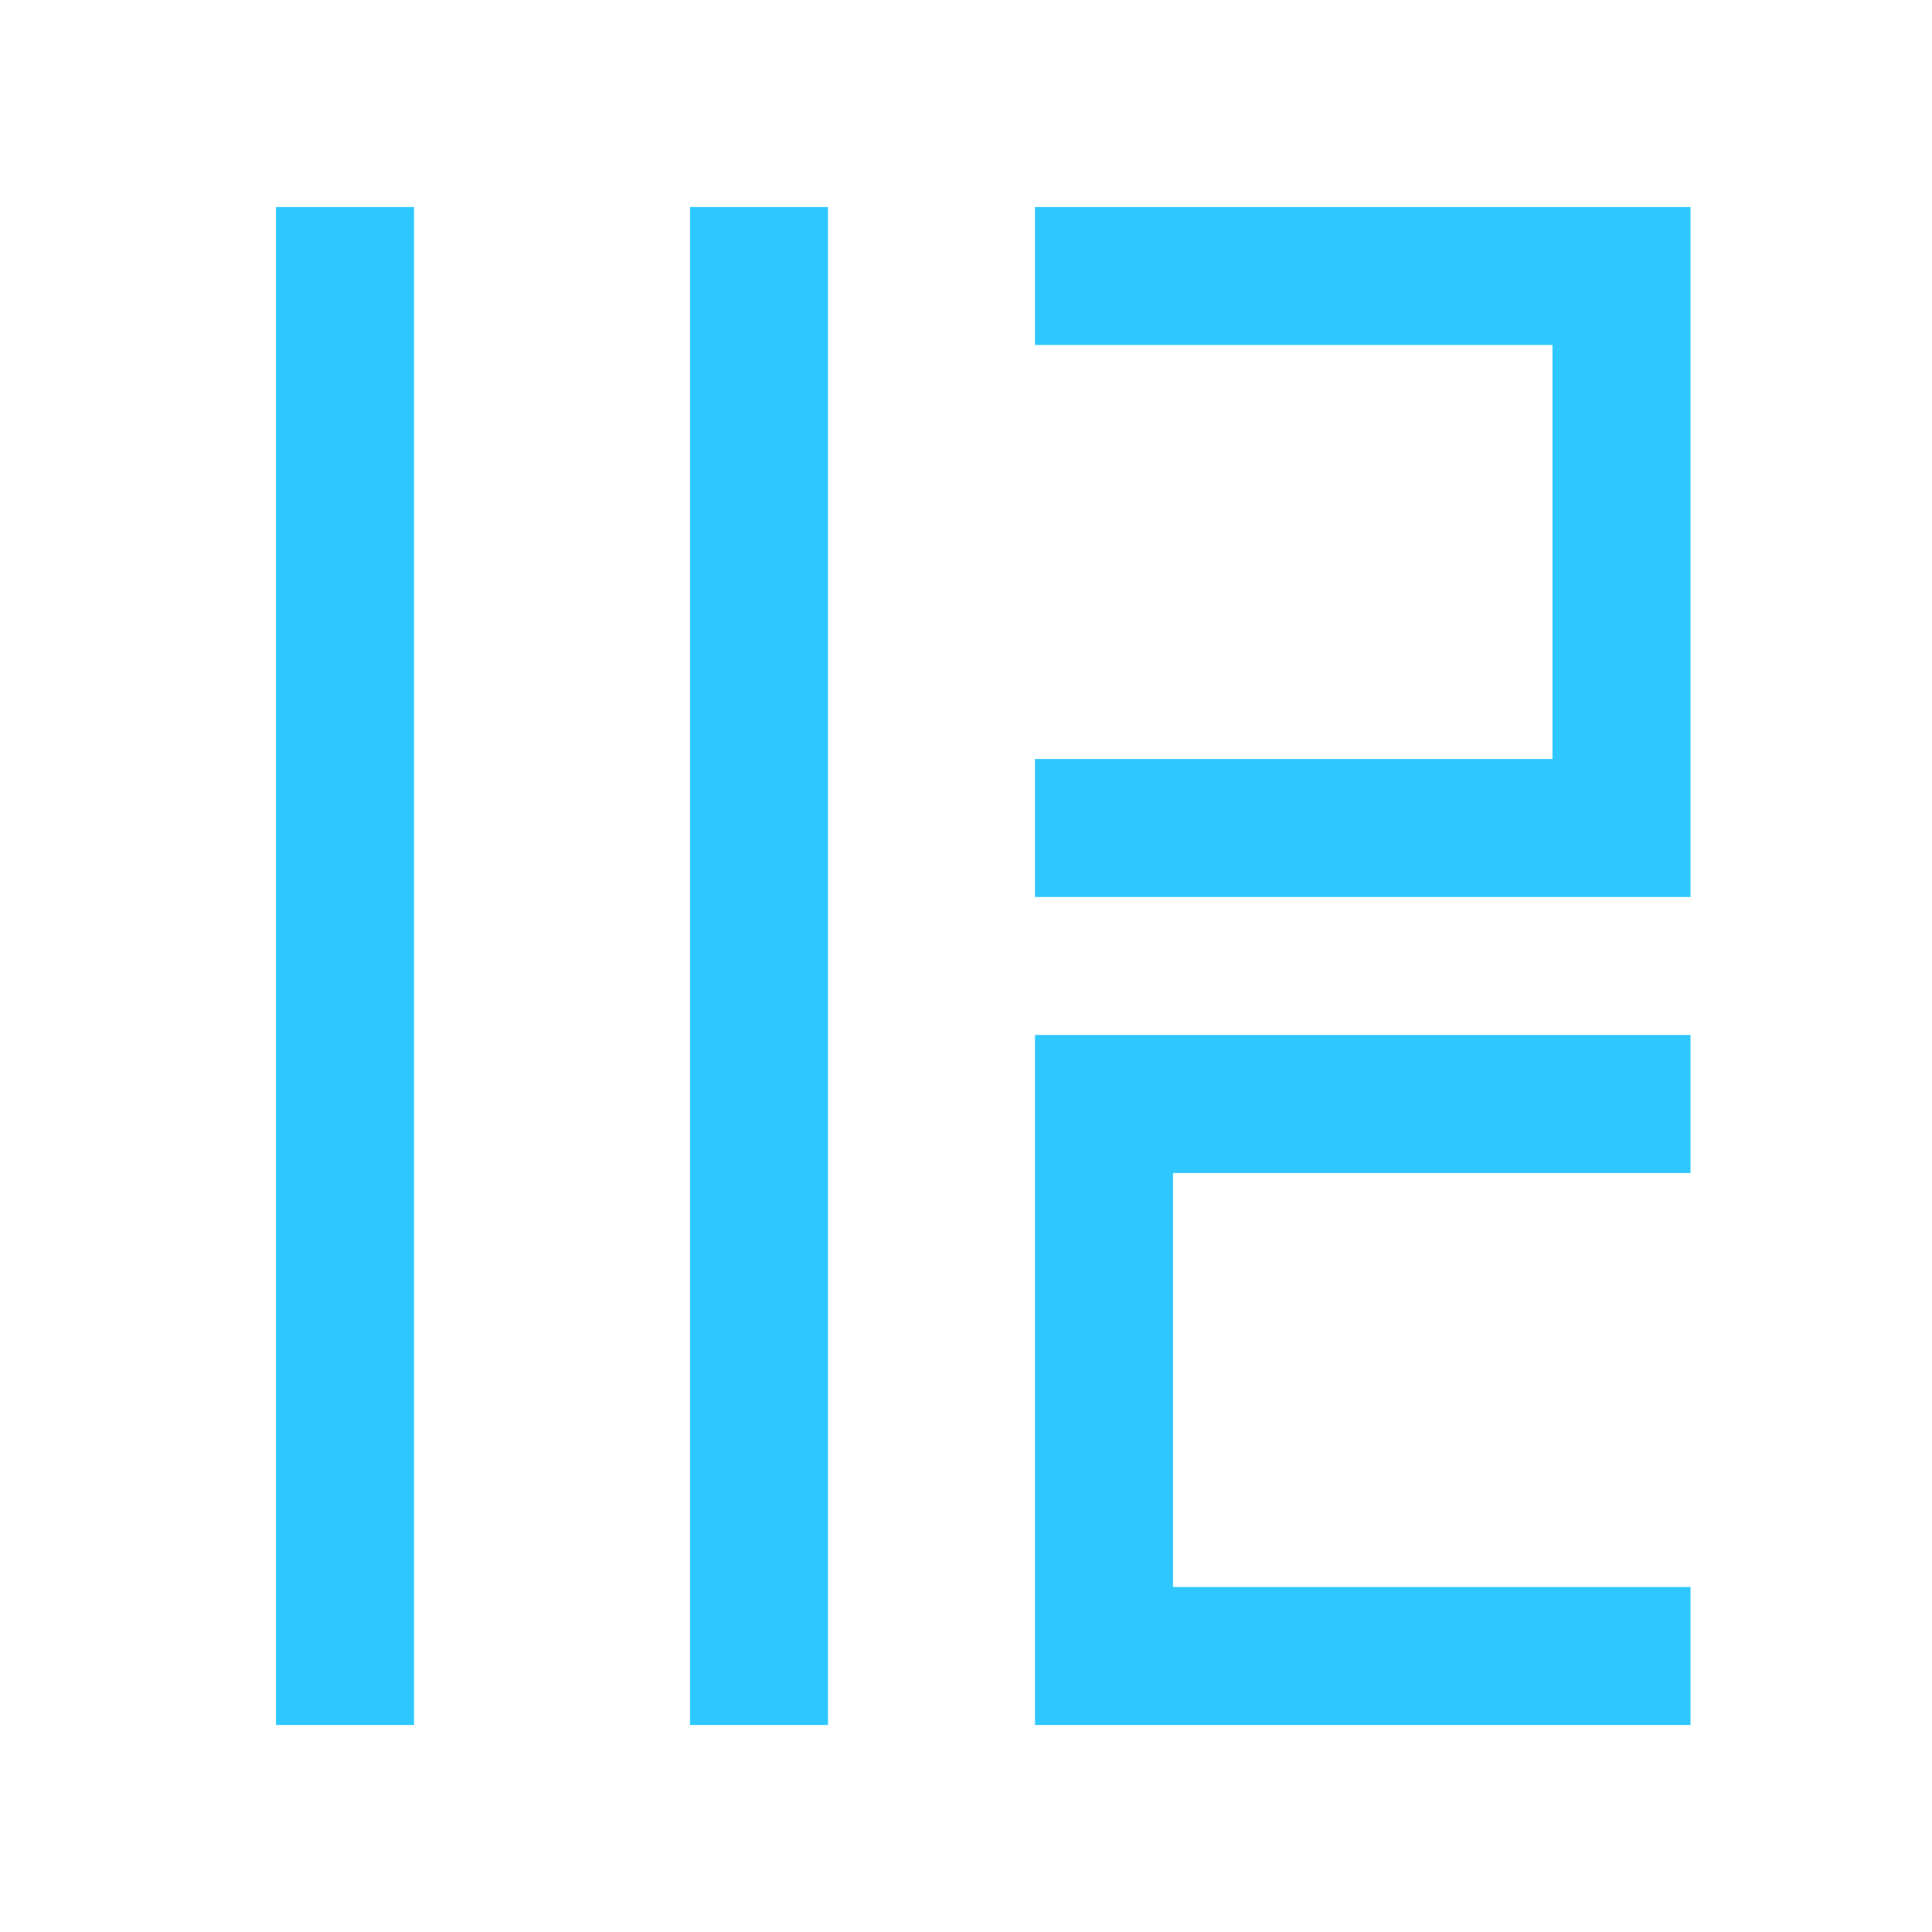
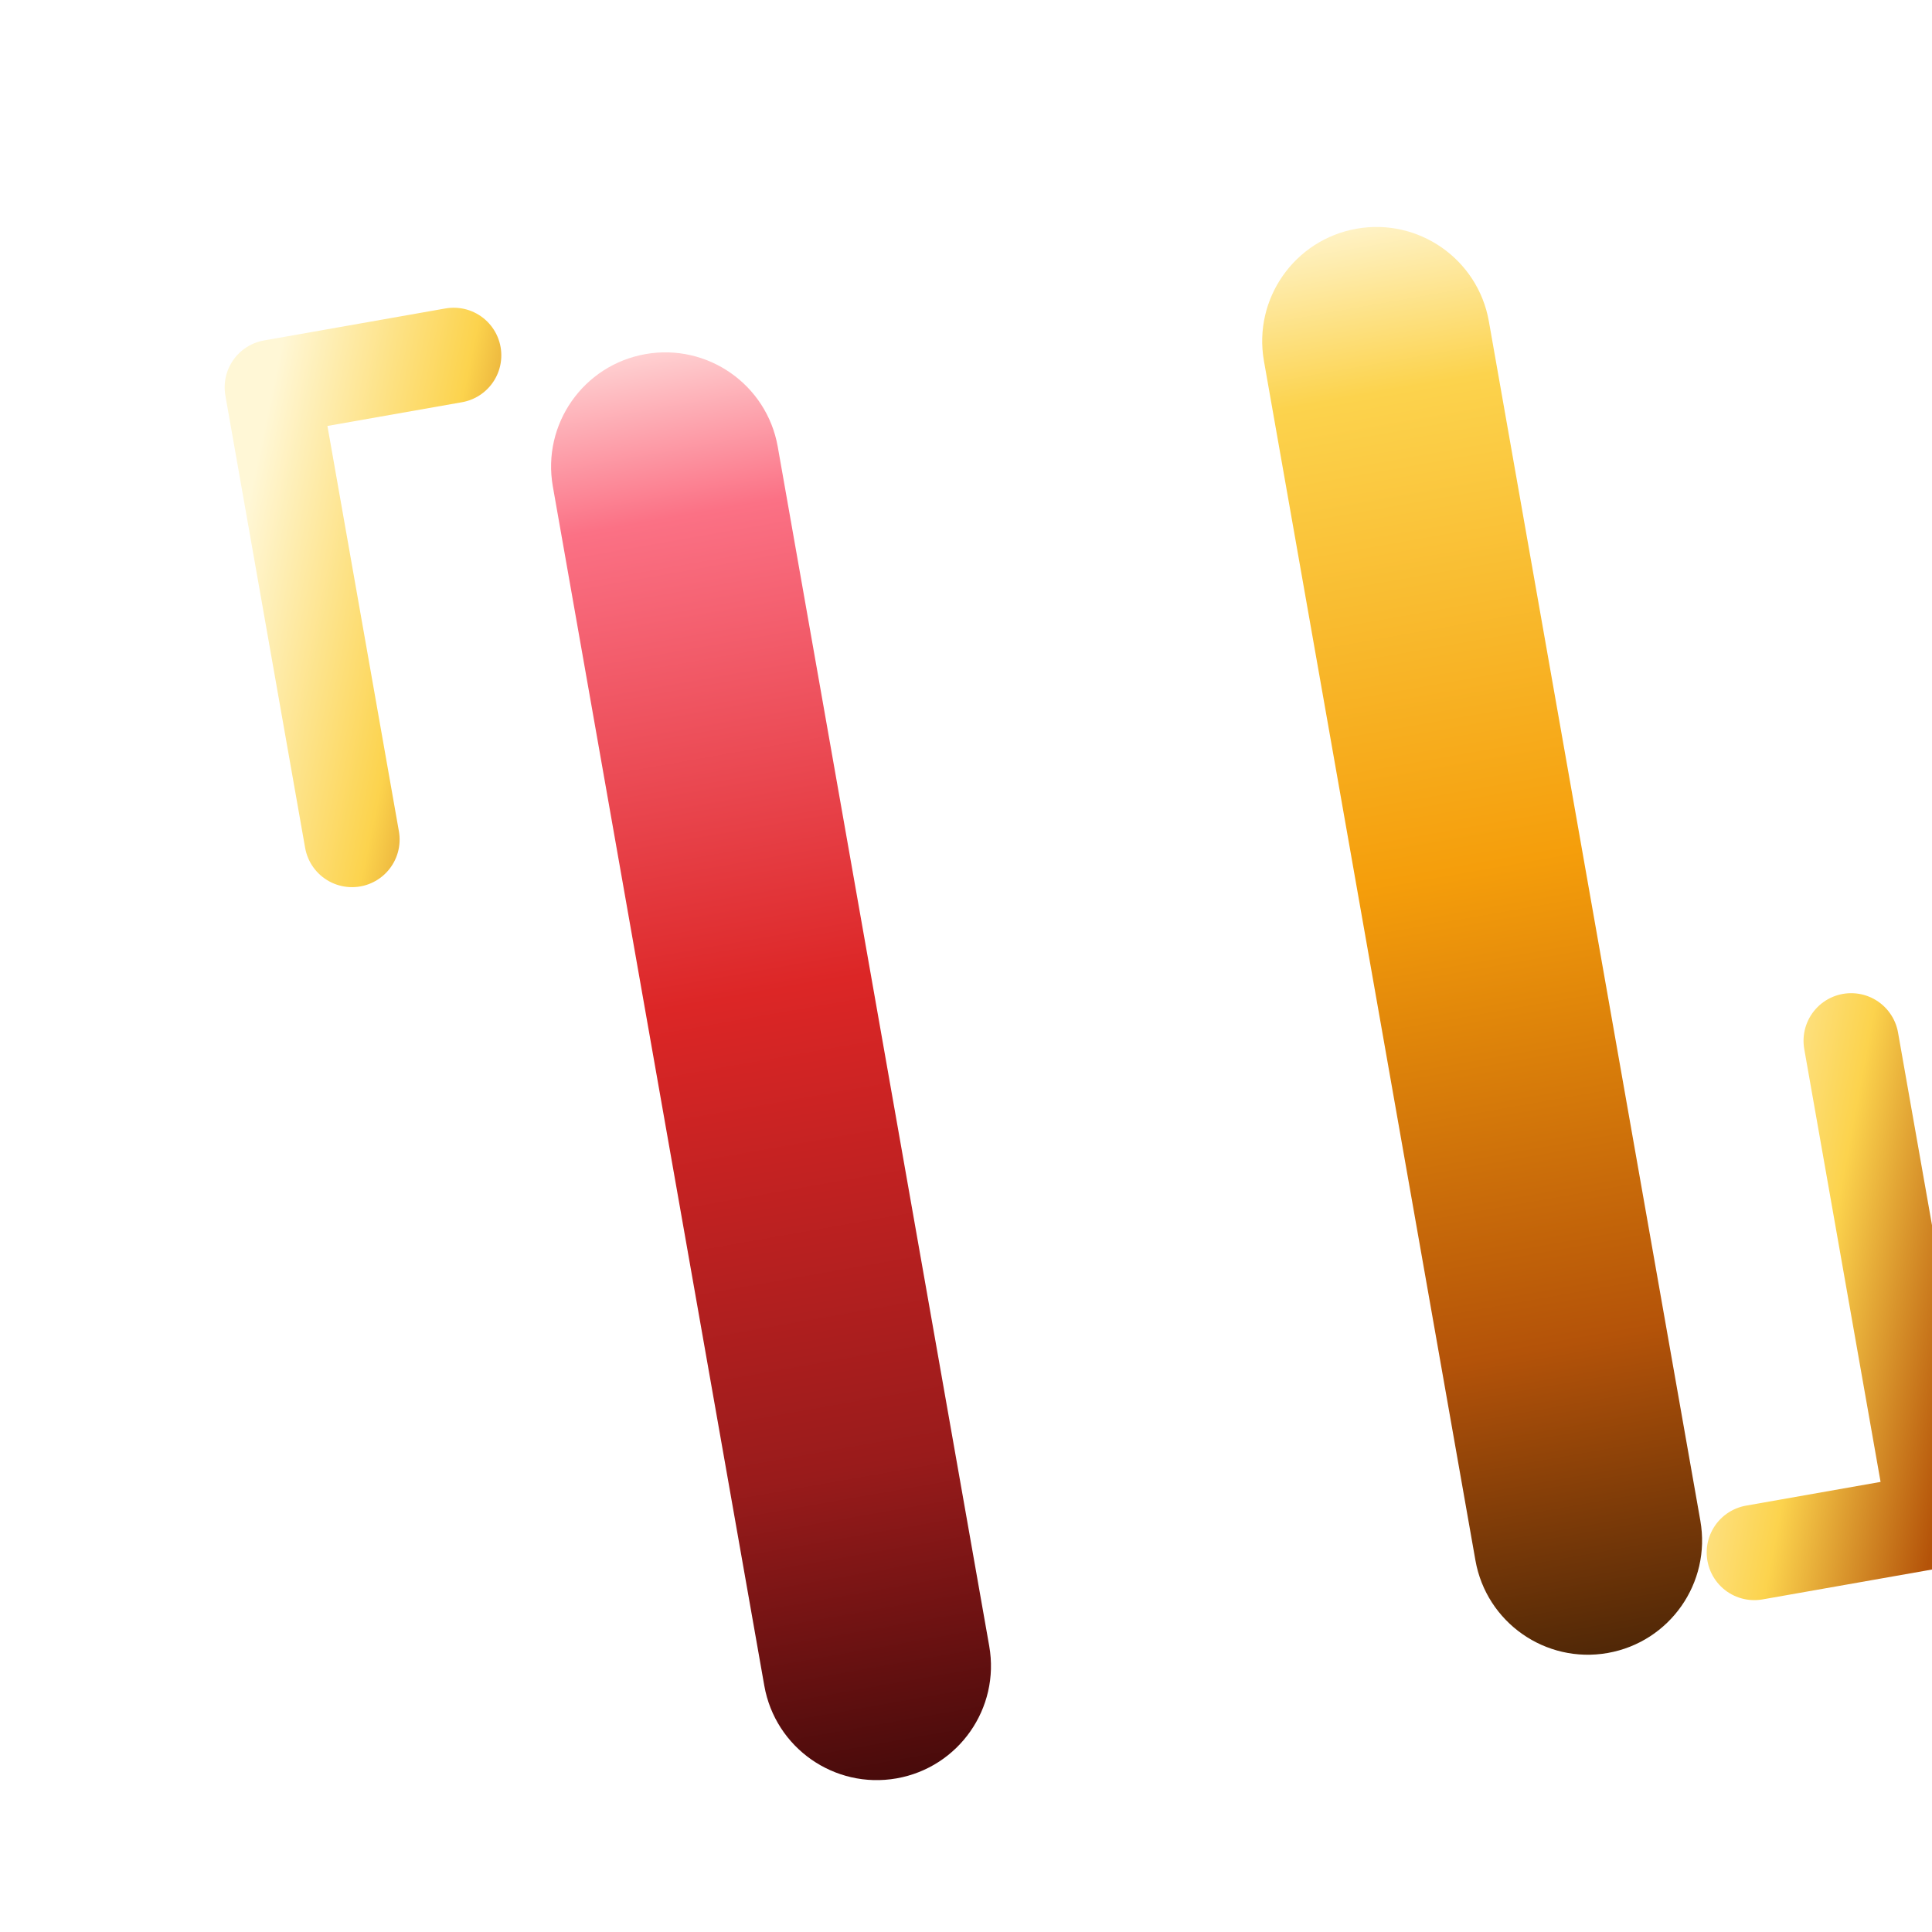
- <svg xmlns="http://www.w3.org/2000/svg" viewBox="0 0 56 56" fill="none" stroke="#2ec8ff" stroke-width="4">
-   <line x1="10" y1="6" x2="10" y2="50" />
-   <line x1="22" y1="6" x2="22" y2="50" />
-   <path d="M30 8 H47 V24 H30" />
-   <path d="M49 32 H32 V48 H49" />
+ <svg xmlns="http://www.w3.org/2000/svg" viewBox="0 0 56 56" fill="none">
+   <defs>
+     <linearGradient id="legionLogoBar1" x1="0" y1="0" x2="0" y2="1">
+       <stop offset="0" stop-color="#ffd6d6" />
+       <stop offset="0.12" stop-color="#fb7185" />
+       <stop offset="0.45" stop-color="#dc2626" />
+       <stop offset="0.78" stop-color="#991b1b" />
+       <stop offset="1" stop-color="#450a0a" />
+     </linearGradient>
+     <linearGradient id="legionLogoBar2" x1="0" y1="0" x2="0" y2="1">
+       <stop offset="0" stop-color="#fff4cc" />
+       <stop offset="0.12" stop-color="#fcd34d" />
+       <stop offset="0.45" stop-color="#f59e0b" />
+       <stop offset="0.78" stop-color="#b45309" />
+       <stop offset="1" stop-color="#4d2607" />
+     </linearGradient>
+     <linearGradient id="legionLogoBracket" x1="0" y1="0" x2="1" y2="1">
+       <stop offset="0" stop-color="#fff7d6" />
+       <stop offset="0.55" stop-color="#fcd34d" />
+       <stop offset="1" stop-color="#b45309" />
+     </linearGradient>
+   </defs>
+   <g transform="rotate(-10 28 28)">
+     <rect x="18.62" y="8.92" width="6.62" height="41.92" rx="3.31" fill="url(#legionLogoBar1)" />
+     <rect x="39.55" y="8.92" width="6.62" height="41.92" rx="3.31" fill="url(#legionLogoBar2)" />
+     <g fill="none" stroke="url(#legionLogoBracket)" stroke-width="2.76" stroke-linecap="round" stroke-linejoin="round">
+       <path d="M 16.45 7.99 L 11.11 7.99 L 11.11 21.30" />
+       <path d="M 47.55 48.71 L 52.89 48.71 L 52.89 34.59" />
+     </g>
+   </g>
</svg>
